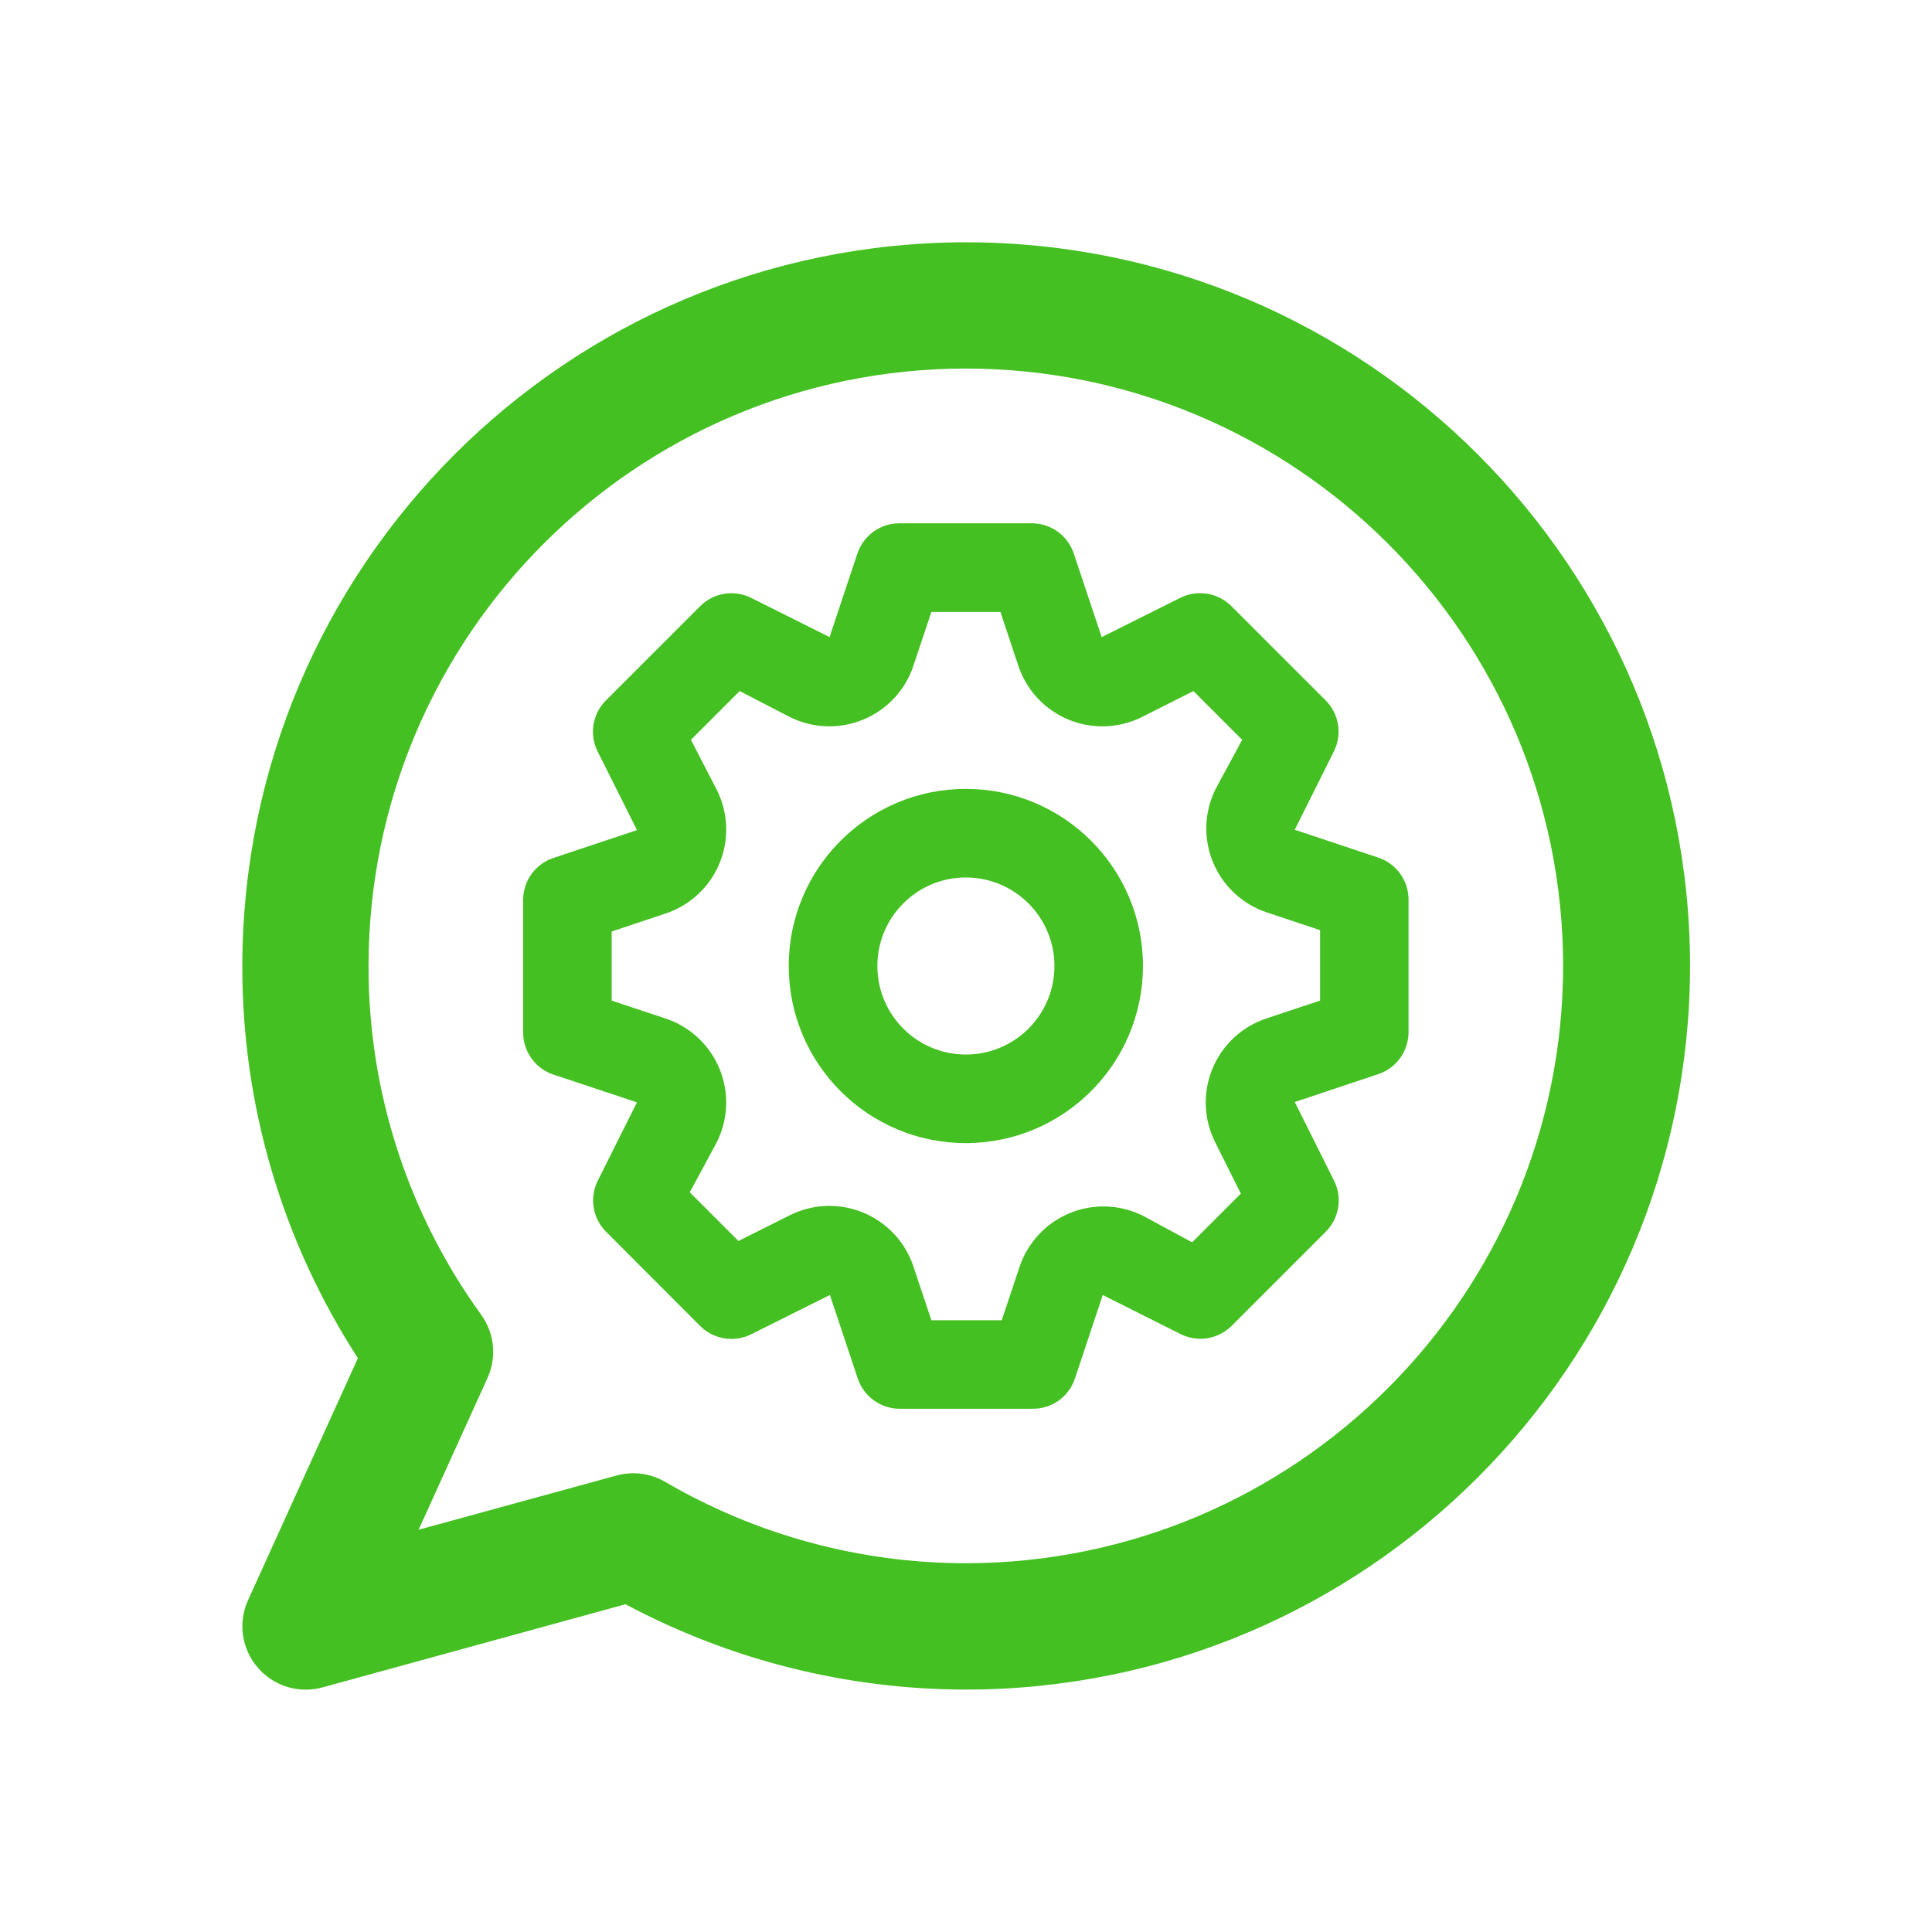
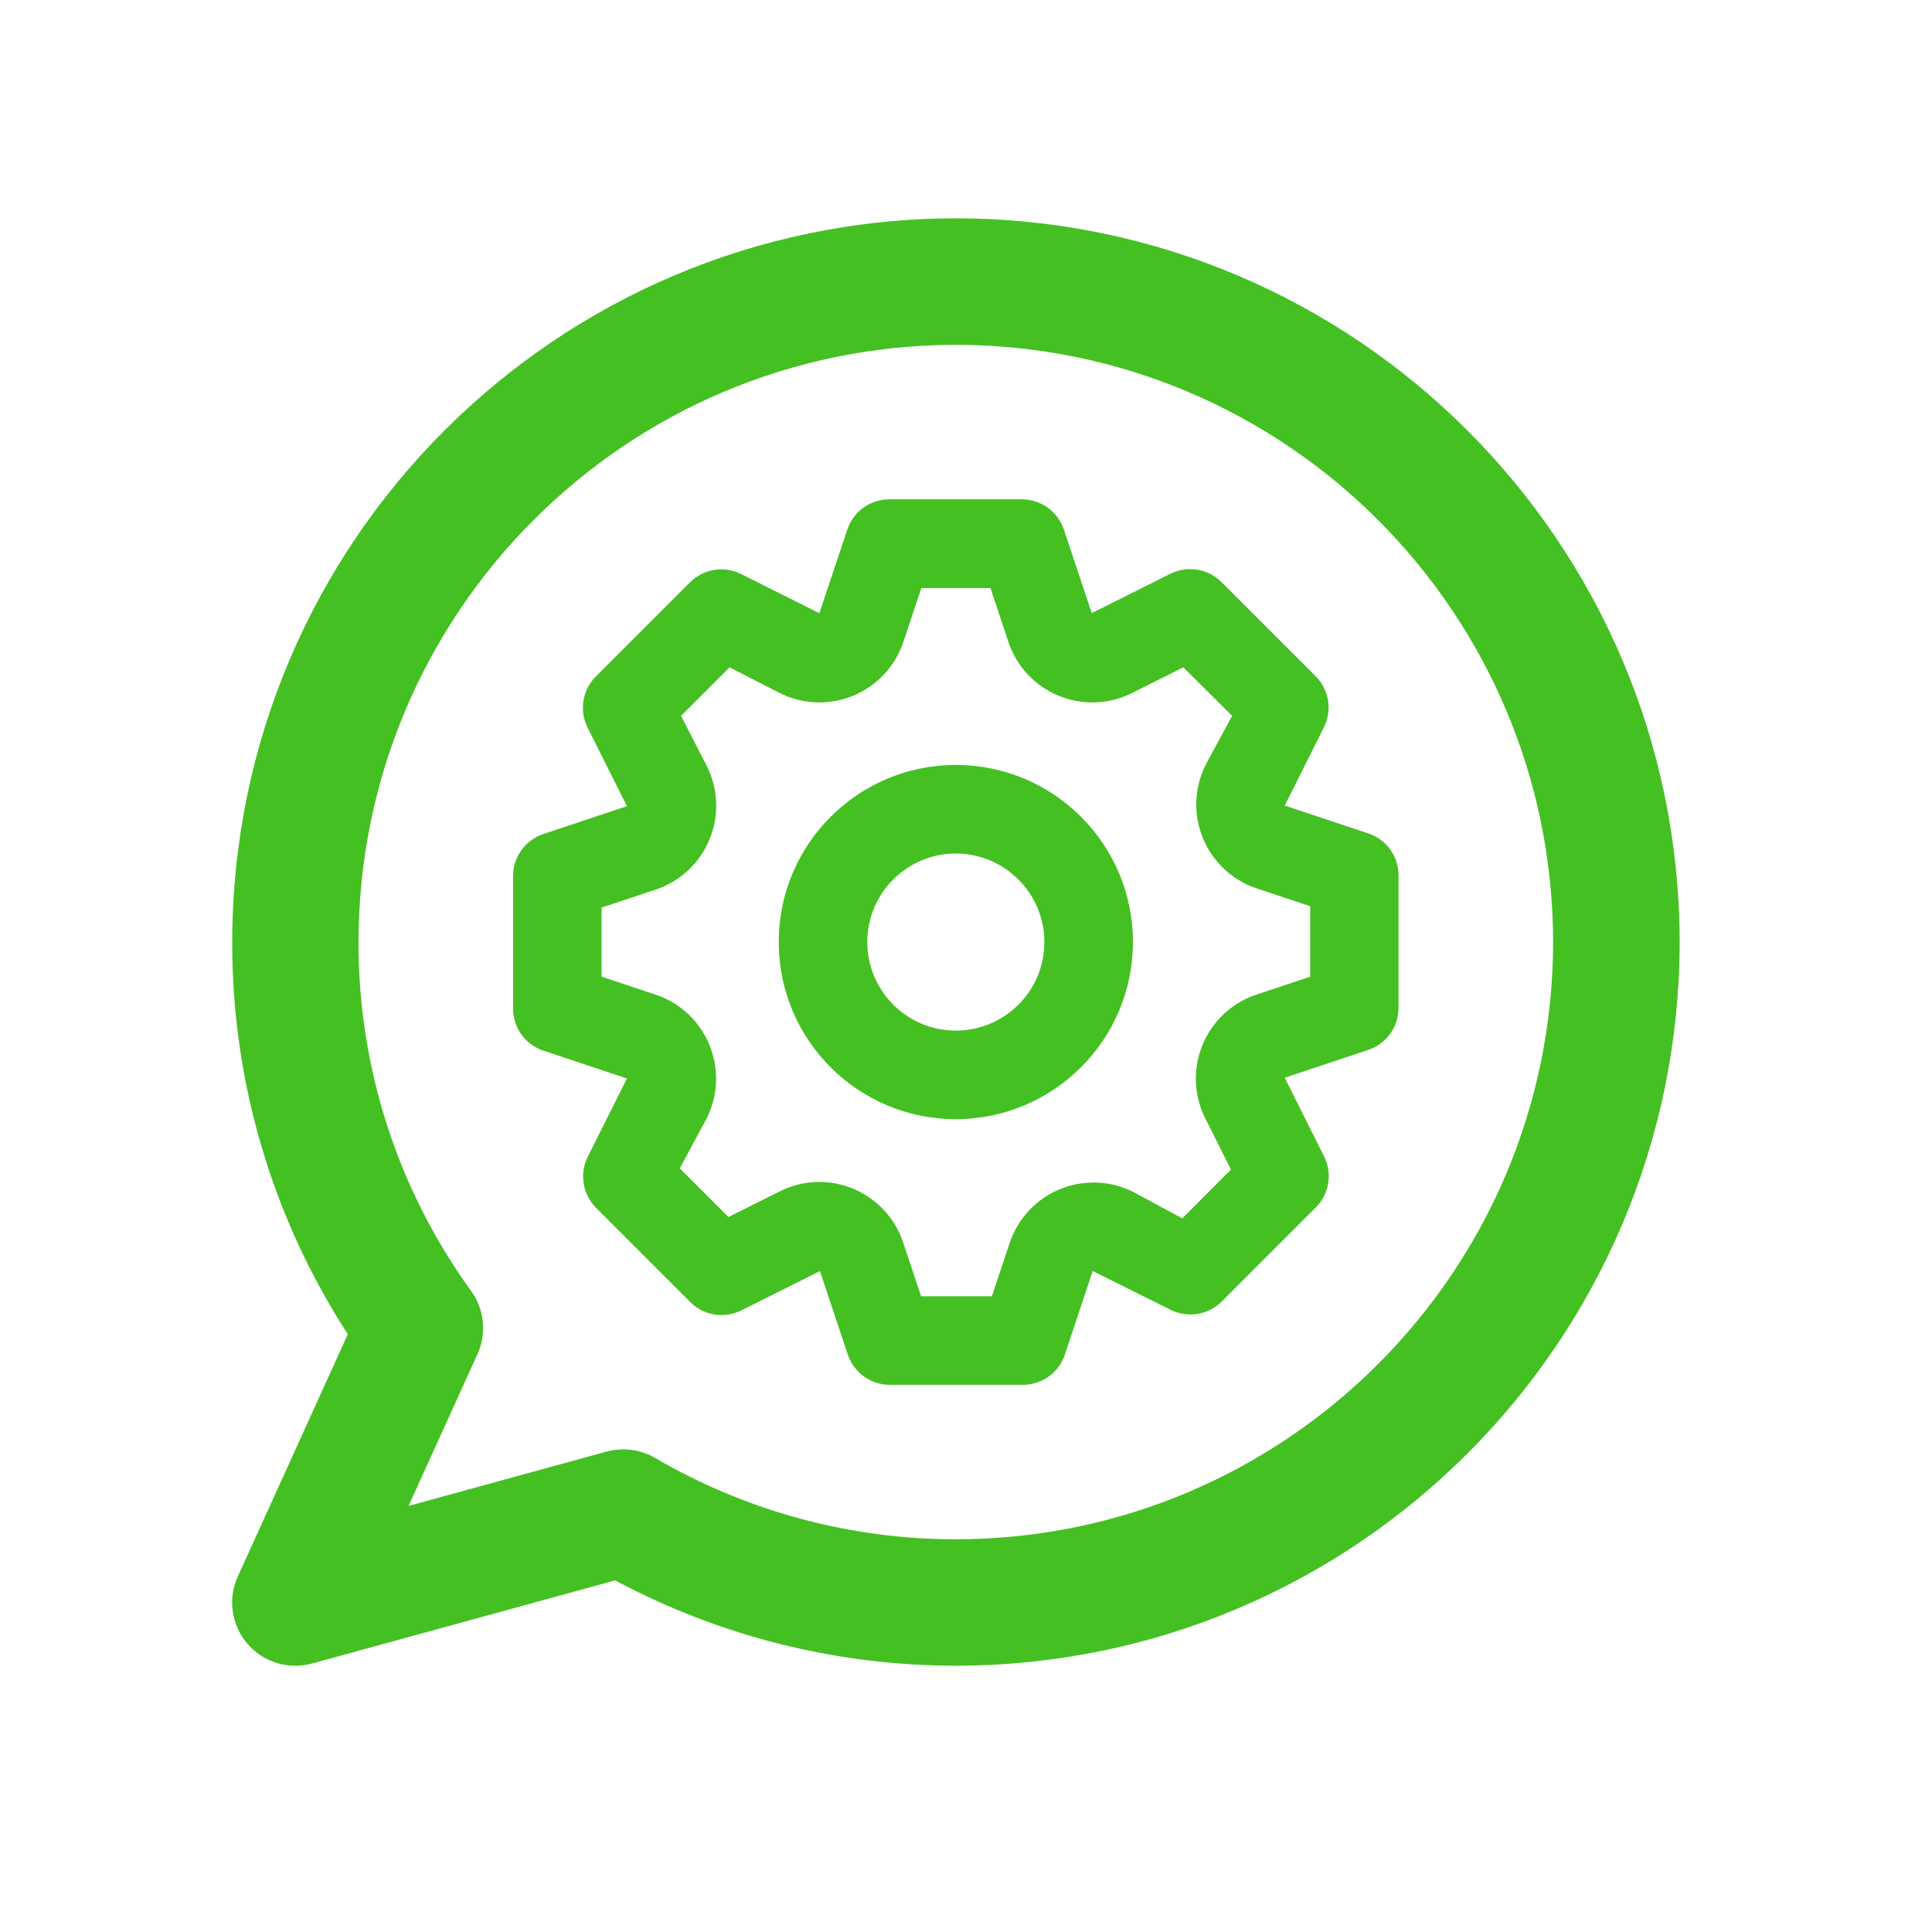
- <svg xmlns="http://www.w3.org/2000/svg" width="40" height="40" viewBox="0 0 40 40">
+ <svg xmlns="http://www.w3.org/2000/svg" width="20" height="20" viewBox="0 0 46 46">
  <defs>
    <clipPath id="clip-path">
-       <rect id="Rectangle_4120" data-name="Rectangle 4120" width="40" height="40" transform="translate(934 296)" fill="none" />
+       <rect id="Rectangle_4602" data-name="Rectangle 4602" width="46" height="46" transform="translate(0 0.293)" fill="none" />
    </clipPath>
  </defs>
-   <g id="Mask_Group_16" data-name="Mask Group 16" transform="translate(-934 -296)" clip-path="url(#clip-path)">
-     <g id="Group_5166" data-name="Group 5166" transform="translate(939.017 301.016)">
-       <g id="Group_5165" data-name="Group 5165" transform="translate(0 0)">
-         <g id="Group_5164" data-name="Group 5164">
-           <g id="Group_5162" data-name="Group 5162">
-             <path id="Path_34292" data-name="Path 34292" d="M-181.758,677.864a15,15,0,0,0-14.983,14.983,14.865,14.865,0,0,0,2.393,8.12l-2.276,5.014a1.307,1.307,0,0,0,.2,1.39,1.308,1.308,0,0,0,1,.459,1.3,1.3,0,0,0,.346-.047l6.271-1.721a14.981,14.981,0,0,0,7.057,1.767,15,15,0,0,0,14.983-14.984A15,15,0,0,0-181.758,677.864Zm0,27.349a12.356,12.356,0,0,1-6.227-1.684,1.306,1.306,0,0,0-.66-.179,1.317,1.317,0,0,0-.346.046l-4.1,1.124,1.427-3.144a1.309,1.309,0,0,0-.131-1.307,12.274,12.274,0,0,1-2.333-7.225,12.38,12.38,0,0,1,12.366-12.366,12.38,12.38,0,0,1,12.367,12.366A12.381,12.381,0,0,1-181.758,705.213Z" transform="translate(196.741 -677.864)" fill="#45c022" />
+   <g id="Mask_Group_132" data-name="Mask Group 132" transform="translate(0 -0.293)" clip-path="url(#clip-path)">
+     <g id="Group_6982" data-name="Group 6982" transform="translate(5.529 5.491)">
+       <g id="Group_6981" data-name="Group 6981" transform="translate(0 0)">
+         <g id="Group_6980" data-name="Group 6980">
+           <g id="Group_6979" data-name="Group 6979">
+             <path id="Path_36798" data-name="Path 36798" d="M-179.51,677.864a17.25,17.25,0,0,0-17.231,17.23,17.1,17.1,0,0,0,2.752,9.339l-2.618,5.766a1.5,1.5,0,0,0,.225,1.6,1.5,1.5,0,0,0,1.145.528,1.5,1.5,0,0,0,.4-.054l7.212-1.979a17.228,17.228,0,0,0,8.116,2.032,17.25,17.25,0,0,0,17.231-17.231A17.25,17.25,0,0,0-179.51,677.864Zm0,31.452a14.209,14.209,0,0,1-7.161-1.936,1.5,1.5,0,0,0-.759-.205,1.512,1.512,0,0,0-.4.053l-4.712,1.293,1.641-3.615a1.505,1.505,0,0,0-.15-1.5,14.114,14.114,0,0,1-2.683-8.309,14.237,14.237,0,0,1,14.221-14.221,14.237,14.237,0,0,1,14.222,14.221A14.238,14.238,0,0,1-179.51,709.316Z" transform="translate(196.741 -677.864)" fill="#45c022" />
          </g>
-           <path id="Shape" d="M10.555,18.333H7.8a.917.917,0,0,1-.871-.623l-.578-1.733-1.632.815a.922.922,0,0,1-.406.095.911.911,0,0,1-.648-.268L1.715,14.666a.918.918,0,0,1-.175-1.045l.816-1.632L.624,11.413A.918.918,0,0,1,0,10.542V7.791A.916.916,0,0,1,.624,6.93l1.733-.578L1.54,4.72a.916.916,0,0,1,.175-1.054L3.667,1.714A.916.916,0,0,1,4.712,1.54l1.632.816L6.921.624A.916.916,0,0,1,7.789,0h2.753A.916.916,0,0,1,11.4.624l.578,1.733,1.632-.816a.922.922,0,0,1,.405-.094.91.91,0,0,1,.649.269l1.953,1.952a.917.917,0,0,1,.174,1.045l-.815,1.632,1.732.578a.913.913,0,0,1,.623.87v2.75a.917.917,0,0,1-.623.861l-1.732.578.815,1.632a.916.916,0,0,1-.174,1.054l-1.953,1.953a.916.916,0,0,1-1.036.174L12,15.978l-.577,1.733A.914.914,0,0,1,10.555,18.333Zm-4.214-4.2A1.834,1.834,0,0,1,8.085,15.4l.367,1.1H9.909l.367-1.1a1.832,1.832,0,0,1,2.557-1.063l1.018.55,1.008-1.009-.522-1.045A1.833,1.833,0,0,1,15.4,10.248l1.1-.366V8.424l-1.1-.366A1.833,1.833,0,0,1,14.337,5.5l.55-1.017L13.878,3.474,12.833,4a1.833,1.833,0,0,1-2.585-1.064l-.366-1.1H8.452l-.367,1.1A1.834,1.834,0,0,1,5.5,4L4.483,3.474,3.474,4.483,4,5.5A1.832,1.832,0,0,1,2.933,8.085l-1.1.367v1.43l1.1.366A1.833,1.833,0,0,1,4,12.833l-.55,1.018,1.008,1.008L5.5,14.337A1.841,1.841,0,0,1,6.341,14.132Zm2.825-1.3a3.667,3.667,0,1,1,3.667-3.667A3.671,3.671,0,0,1,9.167,12.833Zm0-5.5A1.833,1.833,0,1,0,11,9.167,1.835,1.835,0,0,0,9.167,7.333Z" transform="translate(5.814 5.818)" fill="#45c022" />
+           <path id="Shape" d="M12.138,21.083H8.971a1.055,1.055,0,0,1-1-.716l-.664-1.992-1.876.938a1.06,1.06,0,0,1-.466.109,1.047,1.047,0,0,1-.746-.309L1.972,16.866a1.056,1.056,0,0,1-.2-1.2l.939-1.876L.717,13.125a1.055,1.055,0,0,1-.717-1V8.96a1.054,1.054,0,0,1,.717-.99L2.71,7.305,1.771,5.429a1.054,1.054,0,0,1,.2-1.212L4.217,1.972a1.054,1.054,0,0,1,1.2-.2l1.876.939L7.959.717a1.053,1.053,0,0,1,1-.717h3.165a1.054,1.054,0,0,1,.99.717l.664,1.992,1.876-.939a1.061,1.061,0,0,1,.466-.109,1.046,1.046,0,0,1,.746.309l2.246,2.245a1.055,1.055,0,0,1,.2,1.2l-.938,1.876,1.992.664a1.05,1.05,0,0,1,.716,1v3.163a1.054,1.054,0,0,1-.716.99l-1.992.664.938,1.876a1.053,1.053,0,0,1-.2,1.212l-2.246,2.246a1.054,1.054,0,0,1-1.191.2L13.8,18.374l-.663,1.992A1.052,1.052,0,0,1,12.138,21.083ZM7.293,16.252a2.109,2.109,0,0,1,2,1.458l.422,1.265H11.4l.422-1.265a2.106,2.106,0,0,1,2.94-1.222l1.171.632,1.159-1.16-.6-1.2a2.108,2.108,0,0,1,1.222-2.973l1.265-.421V9.688L17.71,9.266a2.108,2.108,0,0,1-1.222-2.941l.632-1.17L15.96,4l-1.2.6a2.108,2.108,0,0,1-2.973-1.223l-.421-1.265H9.72L9.3,3.373A2.109,2.109,0,0,1,6.325,4.6L5.155,4,4,5.155l.6,1.17A2.107,2.107,0,0,1,3.373,9.3L2.108,9.72v1.645l1.265.421A2.108,2.108,0,0,1,4.6,14.758l-.632,1.171,1.159,1.159,1.2-.6A2.117,2.117,0,0,1,7.293,16.252Zm3.249-1.494a4.217,4.217,0,1,1,4.217-4.217A4.221,4.221,0,0,1,10.541,14.758Zm0-6.325a2.108,2.108,0,1,0,2.108,2.108A2.111,2.111,0,0,0,10.541,8.433Z" transform="translate(6.687 6.691)" fill="#45c022" />
        </g>
      </g>
    </g>
  </g>
</svg>
